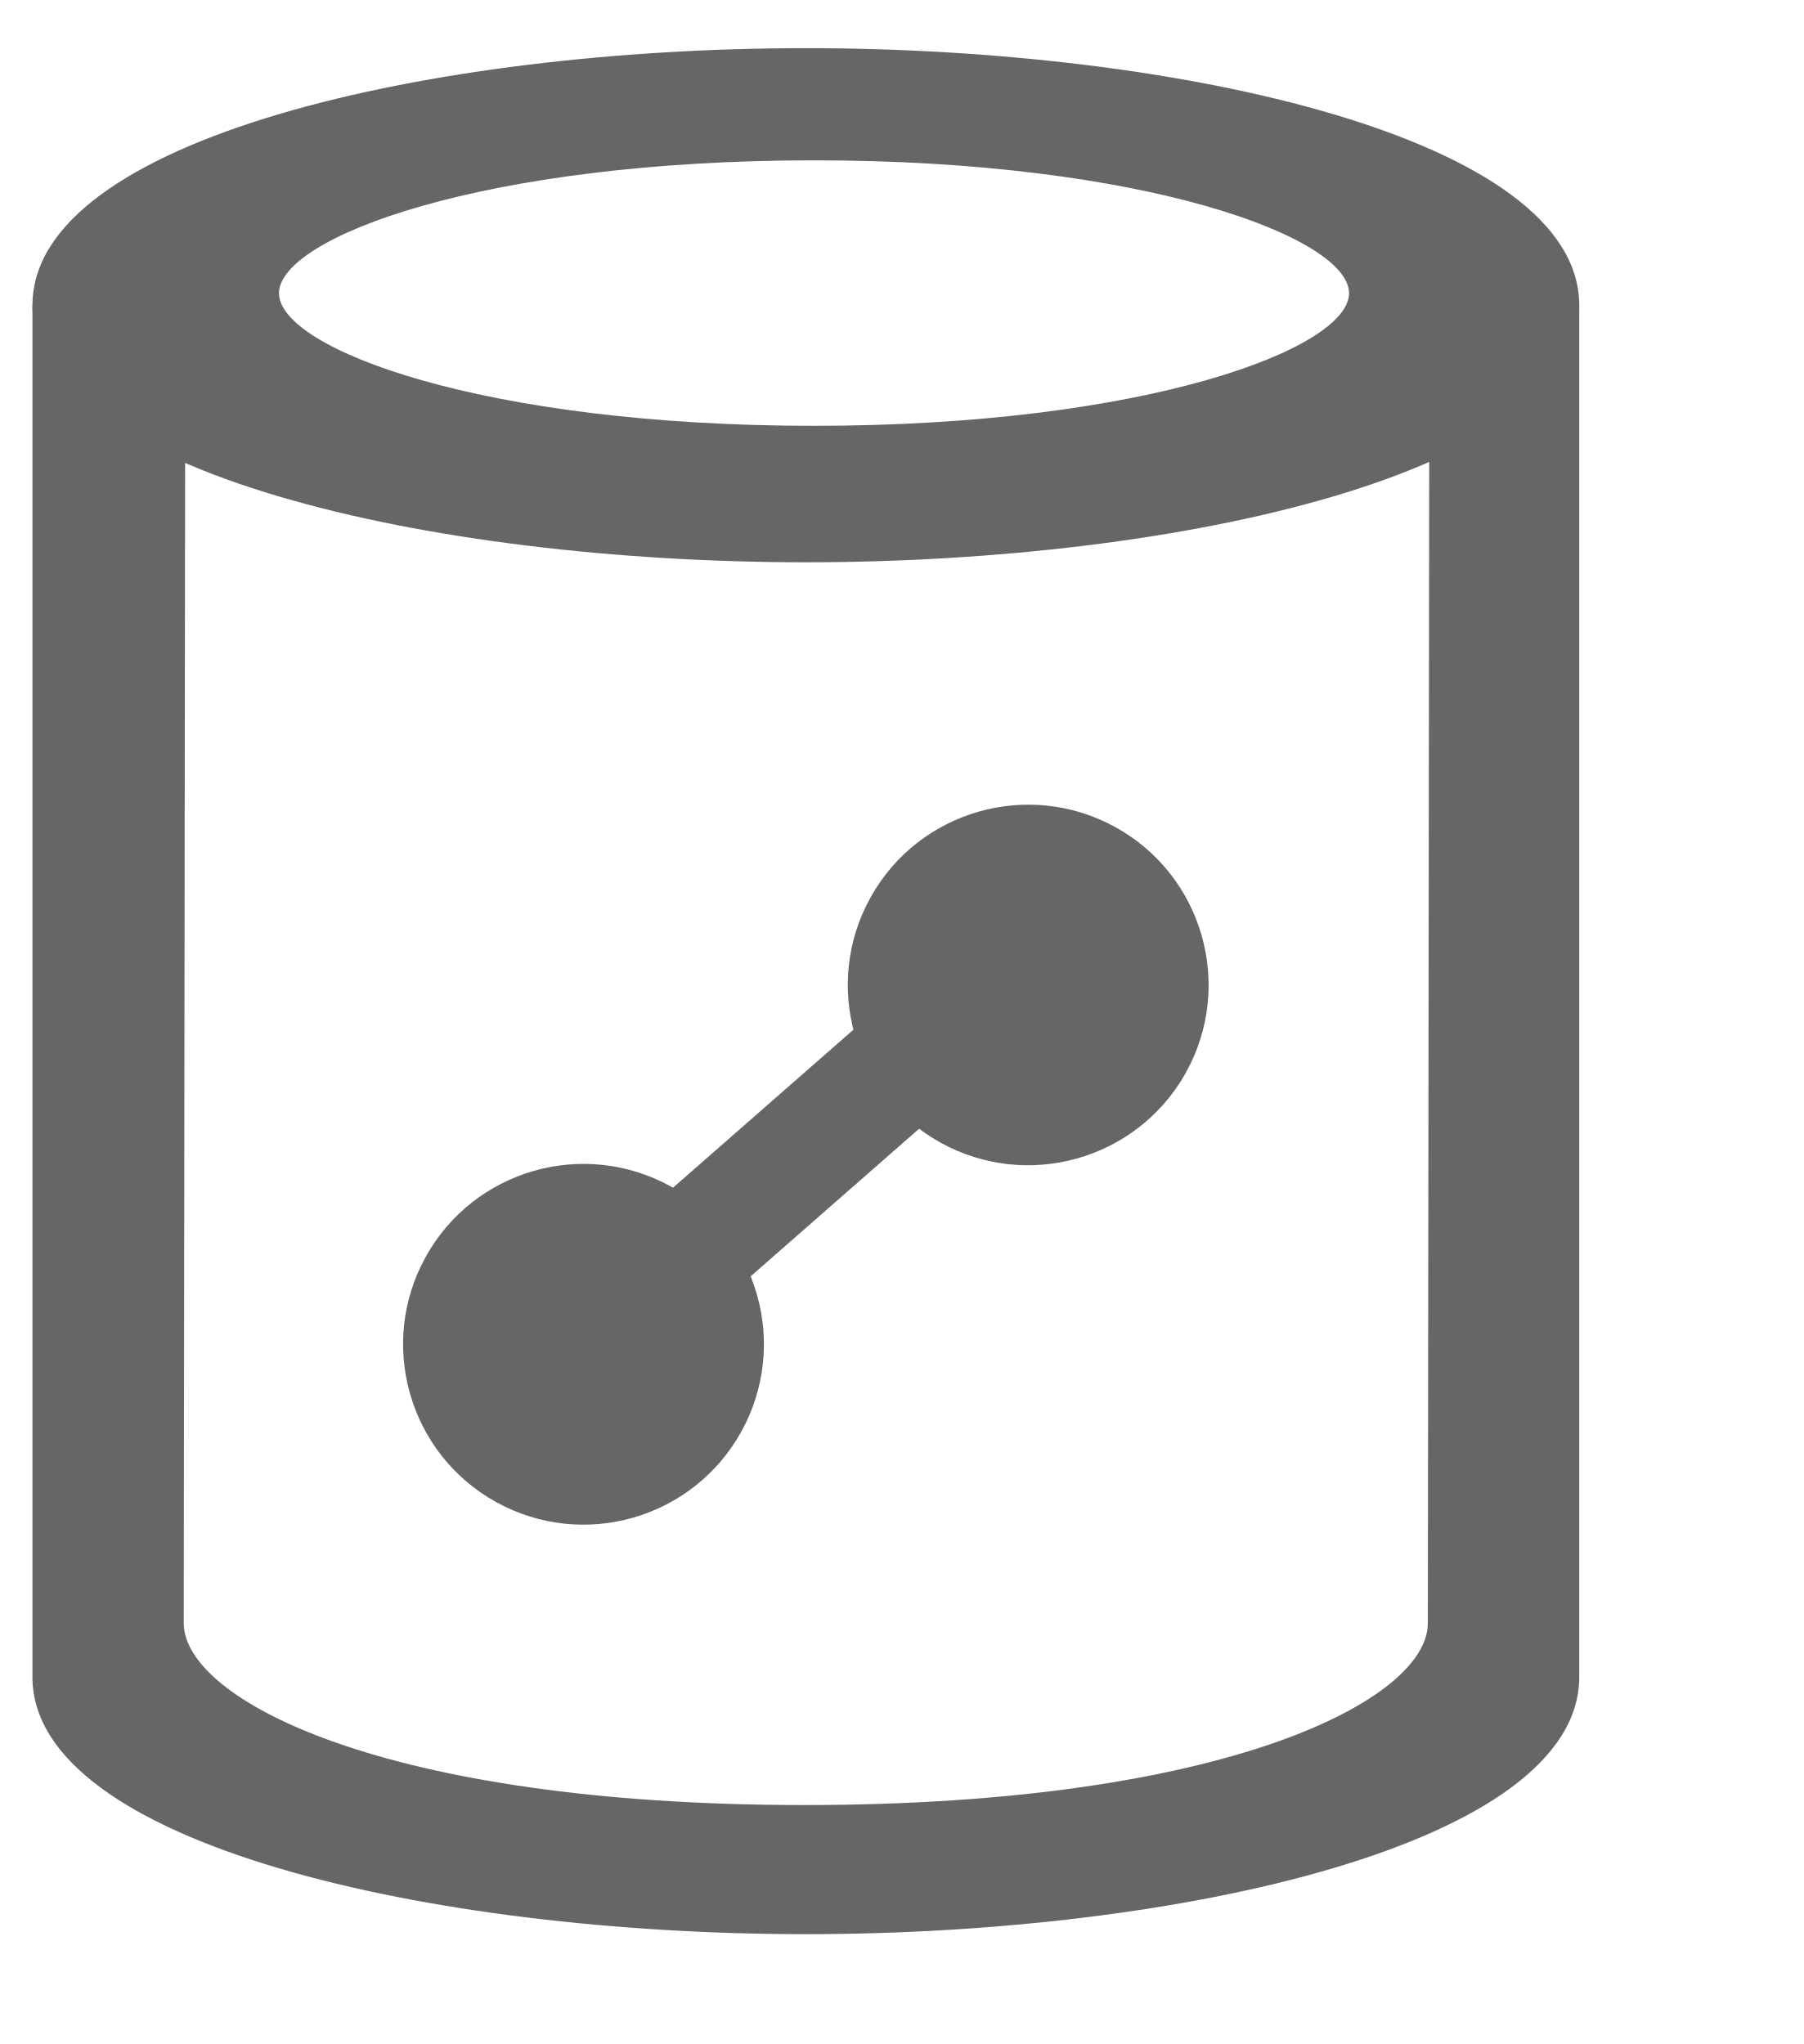
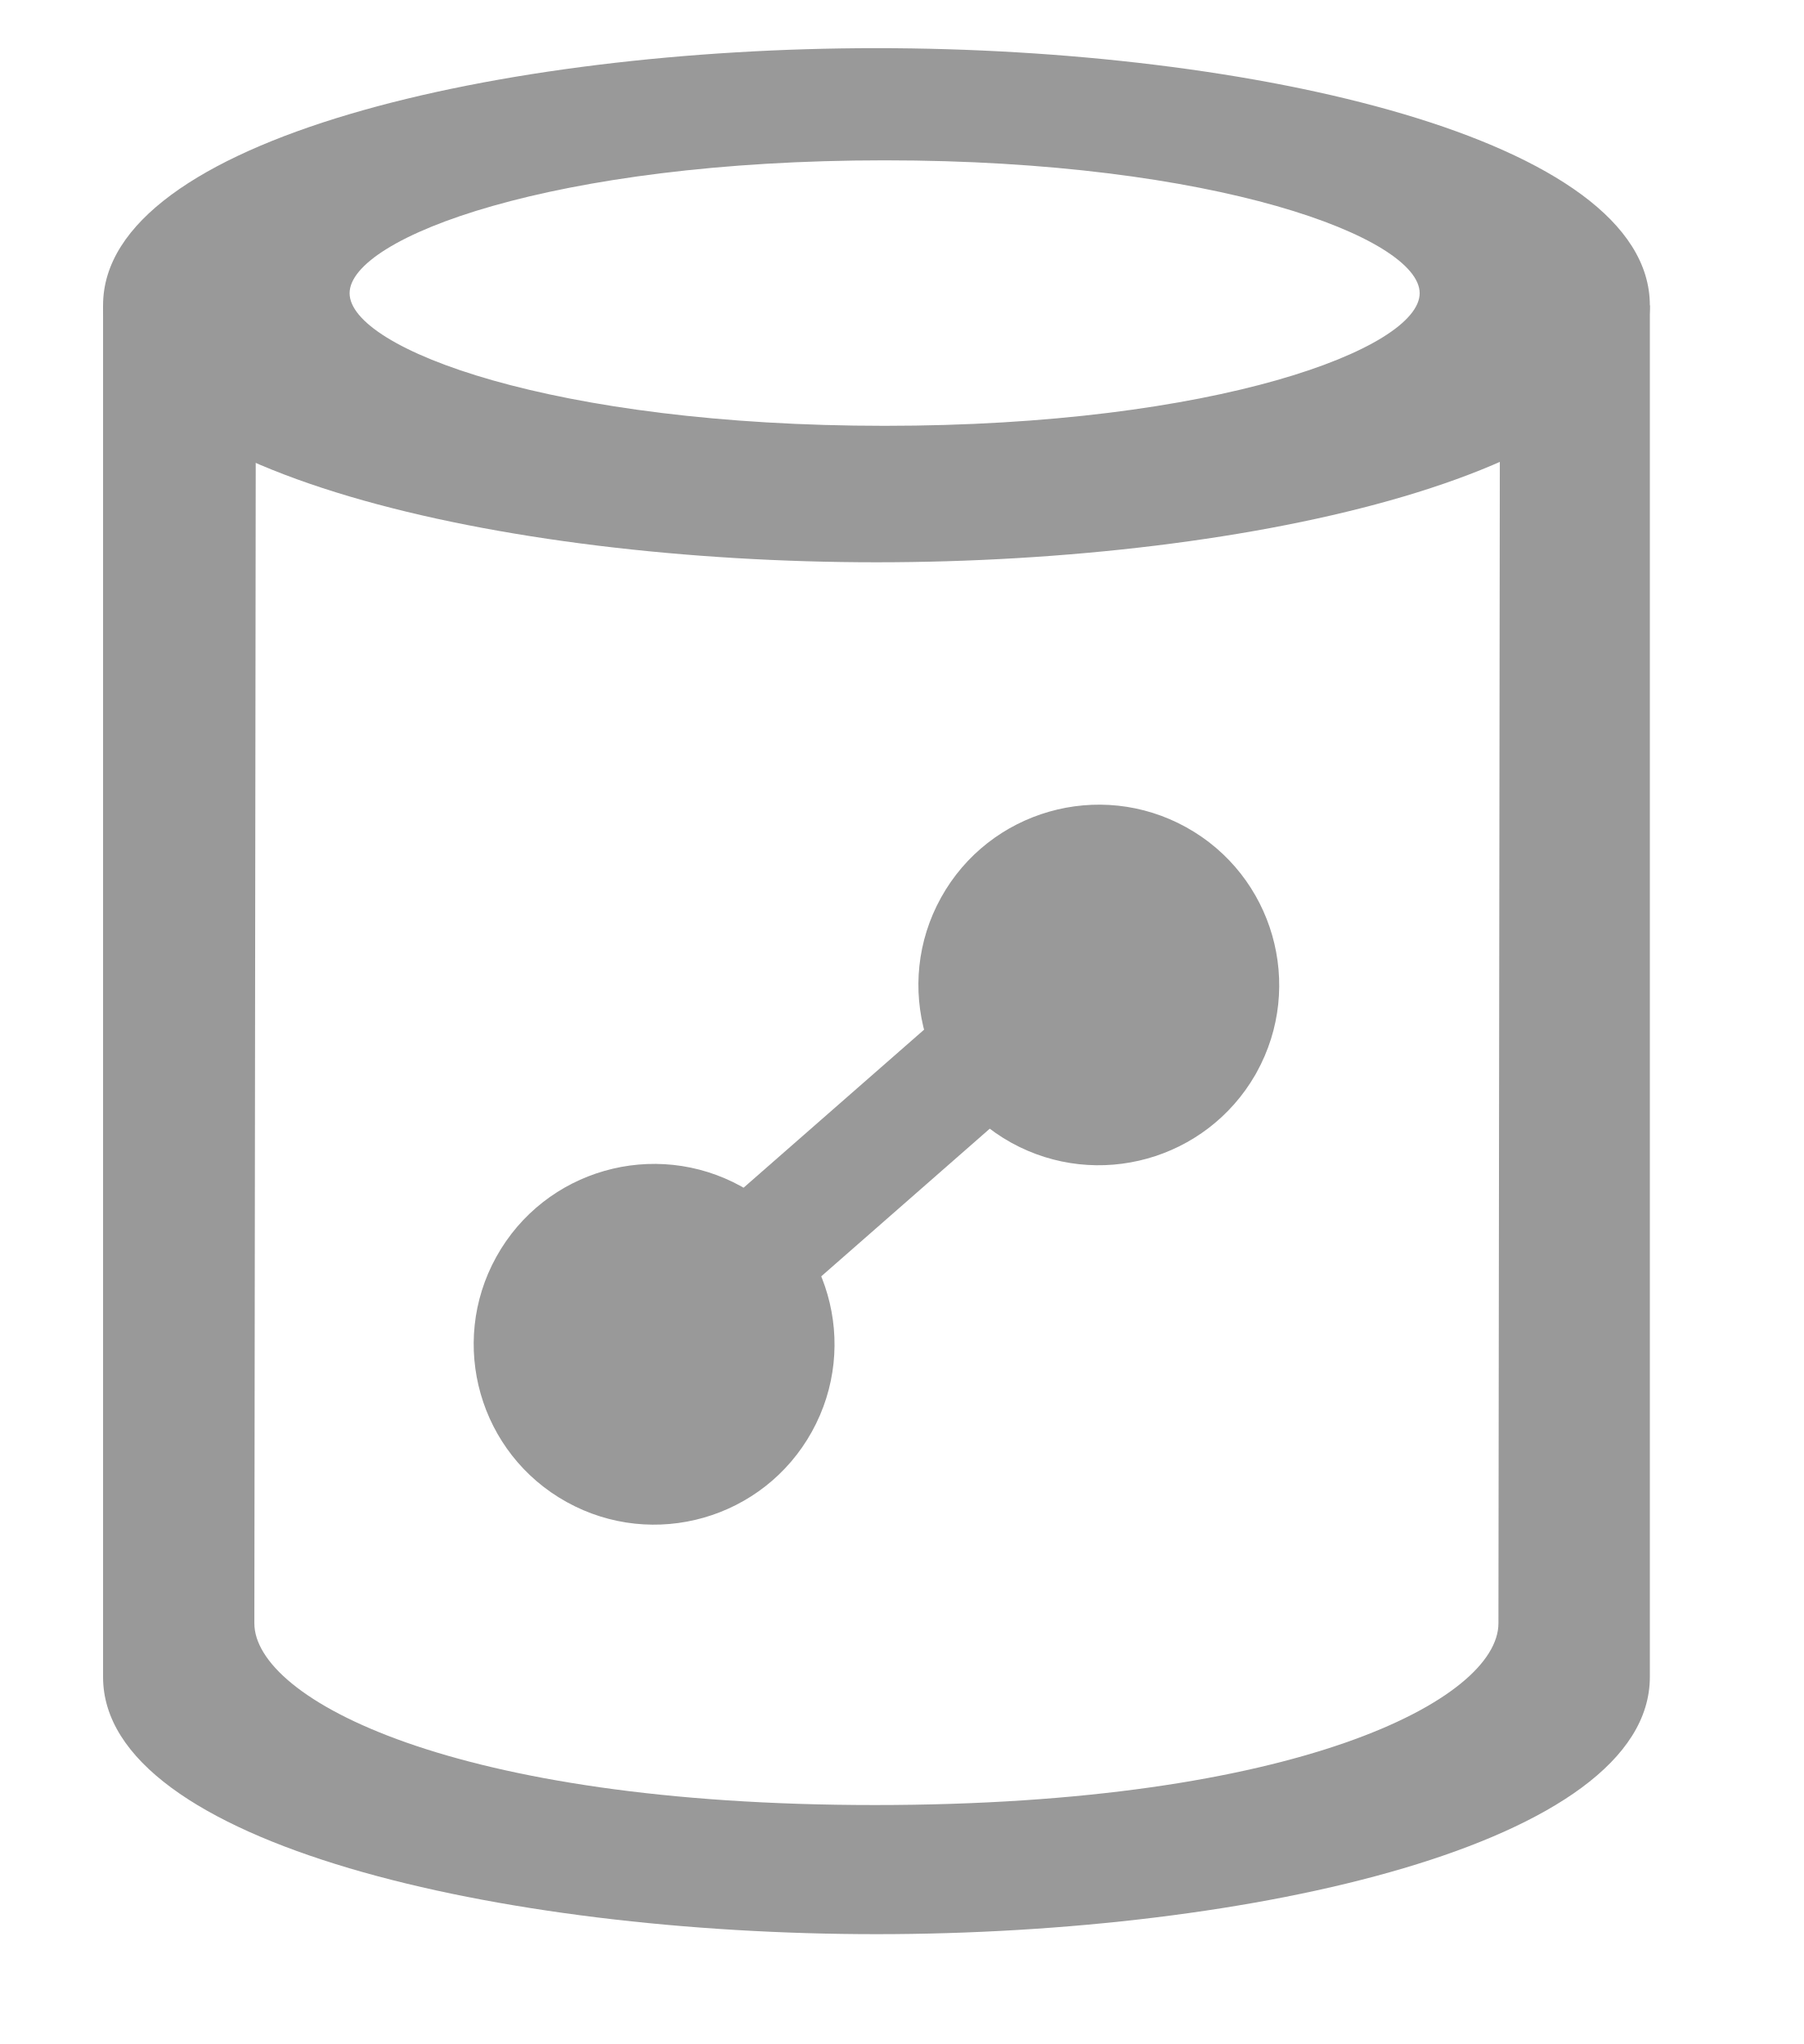
<svg xmlns="http://www.w3.org/2000/svg" width="15px" height="17px" viewBox="0 0 15 17" version="1.1">
  <g id="Page-1" stroke="none" stroke-width="1" fill="none" fill-rule="evenodd">
-     <g id="redshift-dark" transform="translate(0.112868, 0.243528)" fill="#666666" fill-rule="nonzero">
+     <g id="redshift-light" transform="translate(0.7, 0.243528)" fill="#999999" fill-rule="nonzero">
      <path d="M6.588,15.843 C3.471,15.843 0.157,15.093 0.157,13.704 L0.157,2.296 L1.428,2.296 L1.415,13.257 C1.415,13.885 3.06,14.769 6.575,14.769 C10.089,14.769 11.76,13.891 11.76,13.257 L11.773,2.296 L13.019,2.296 L13.019,13.704 C13.019,15.093 9.705,15.843 6.588,15.843 Z" id="Path" />
      <path d="M6.588,4.433 C3.471,4.433 0.157,3.683 0.157,2.296 C0.157,0.91 3.471,0.157 6.588,0.157 C9.705,0.157 13.019,0.907 13.019,2.296 C13.019,3.686 9.705,4.433 6.588,4.433 Z M6.656,1.09 C3.901,1.09 2.207,1.732 2.207,2.195 C2.207,2.658 3.901,3.298 6.656,3.298 C9.412,3.298 11.105,2.656 11.105,2.195 C11.105,1.734 9.412,1.09 6.656,1.09 Z" id="Shape" />
      <polygon id="Rectangle" transform="translate(6.588109, 9.317741) rotate(22) translate(-6.588109, -9.317741) " points="5.523 10.341 6.704 8.002 7.653 8.295 6.473 10.634" />
      <path d="M4.739,12.437 C3.911,12.437 3.239,11.765 3.239,10.937 C3.239,10.108 3.911,9.437 4.739,9.437 C5.568,9.437 6.239,10.108 6.239,10.937 C6.239,11.765 5.568,12.437 4.739,12.437 Z" id="Shape" transform="translate(4.739216, 10.93682) rotate(29) translate(-4.739216, -10.93682) " />
      <path d="M8.437,9.449 C7.609,9.449 6.937,8.778 6.937,7.949 C6.937,7.121 7.609,6.449 8.437,6.449 C9.265,6.449 9.937,7.121 9.937,7.949 L9.937,7.971 C9.923,8.79 9.256,9.447 8.437,9.449 Z" id="Shape" transform="translate(8.437001, 7.949078) rotate(29) translate(-8.437001, -7.949078) " />
    </g>
  </g>
</svg>
